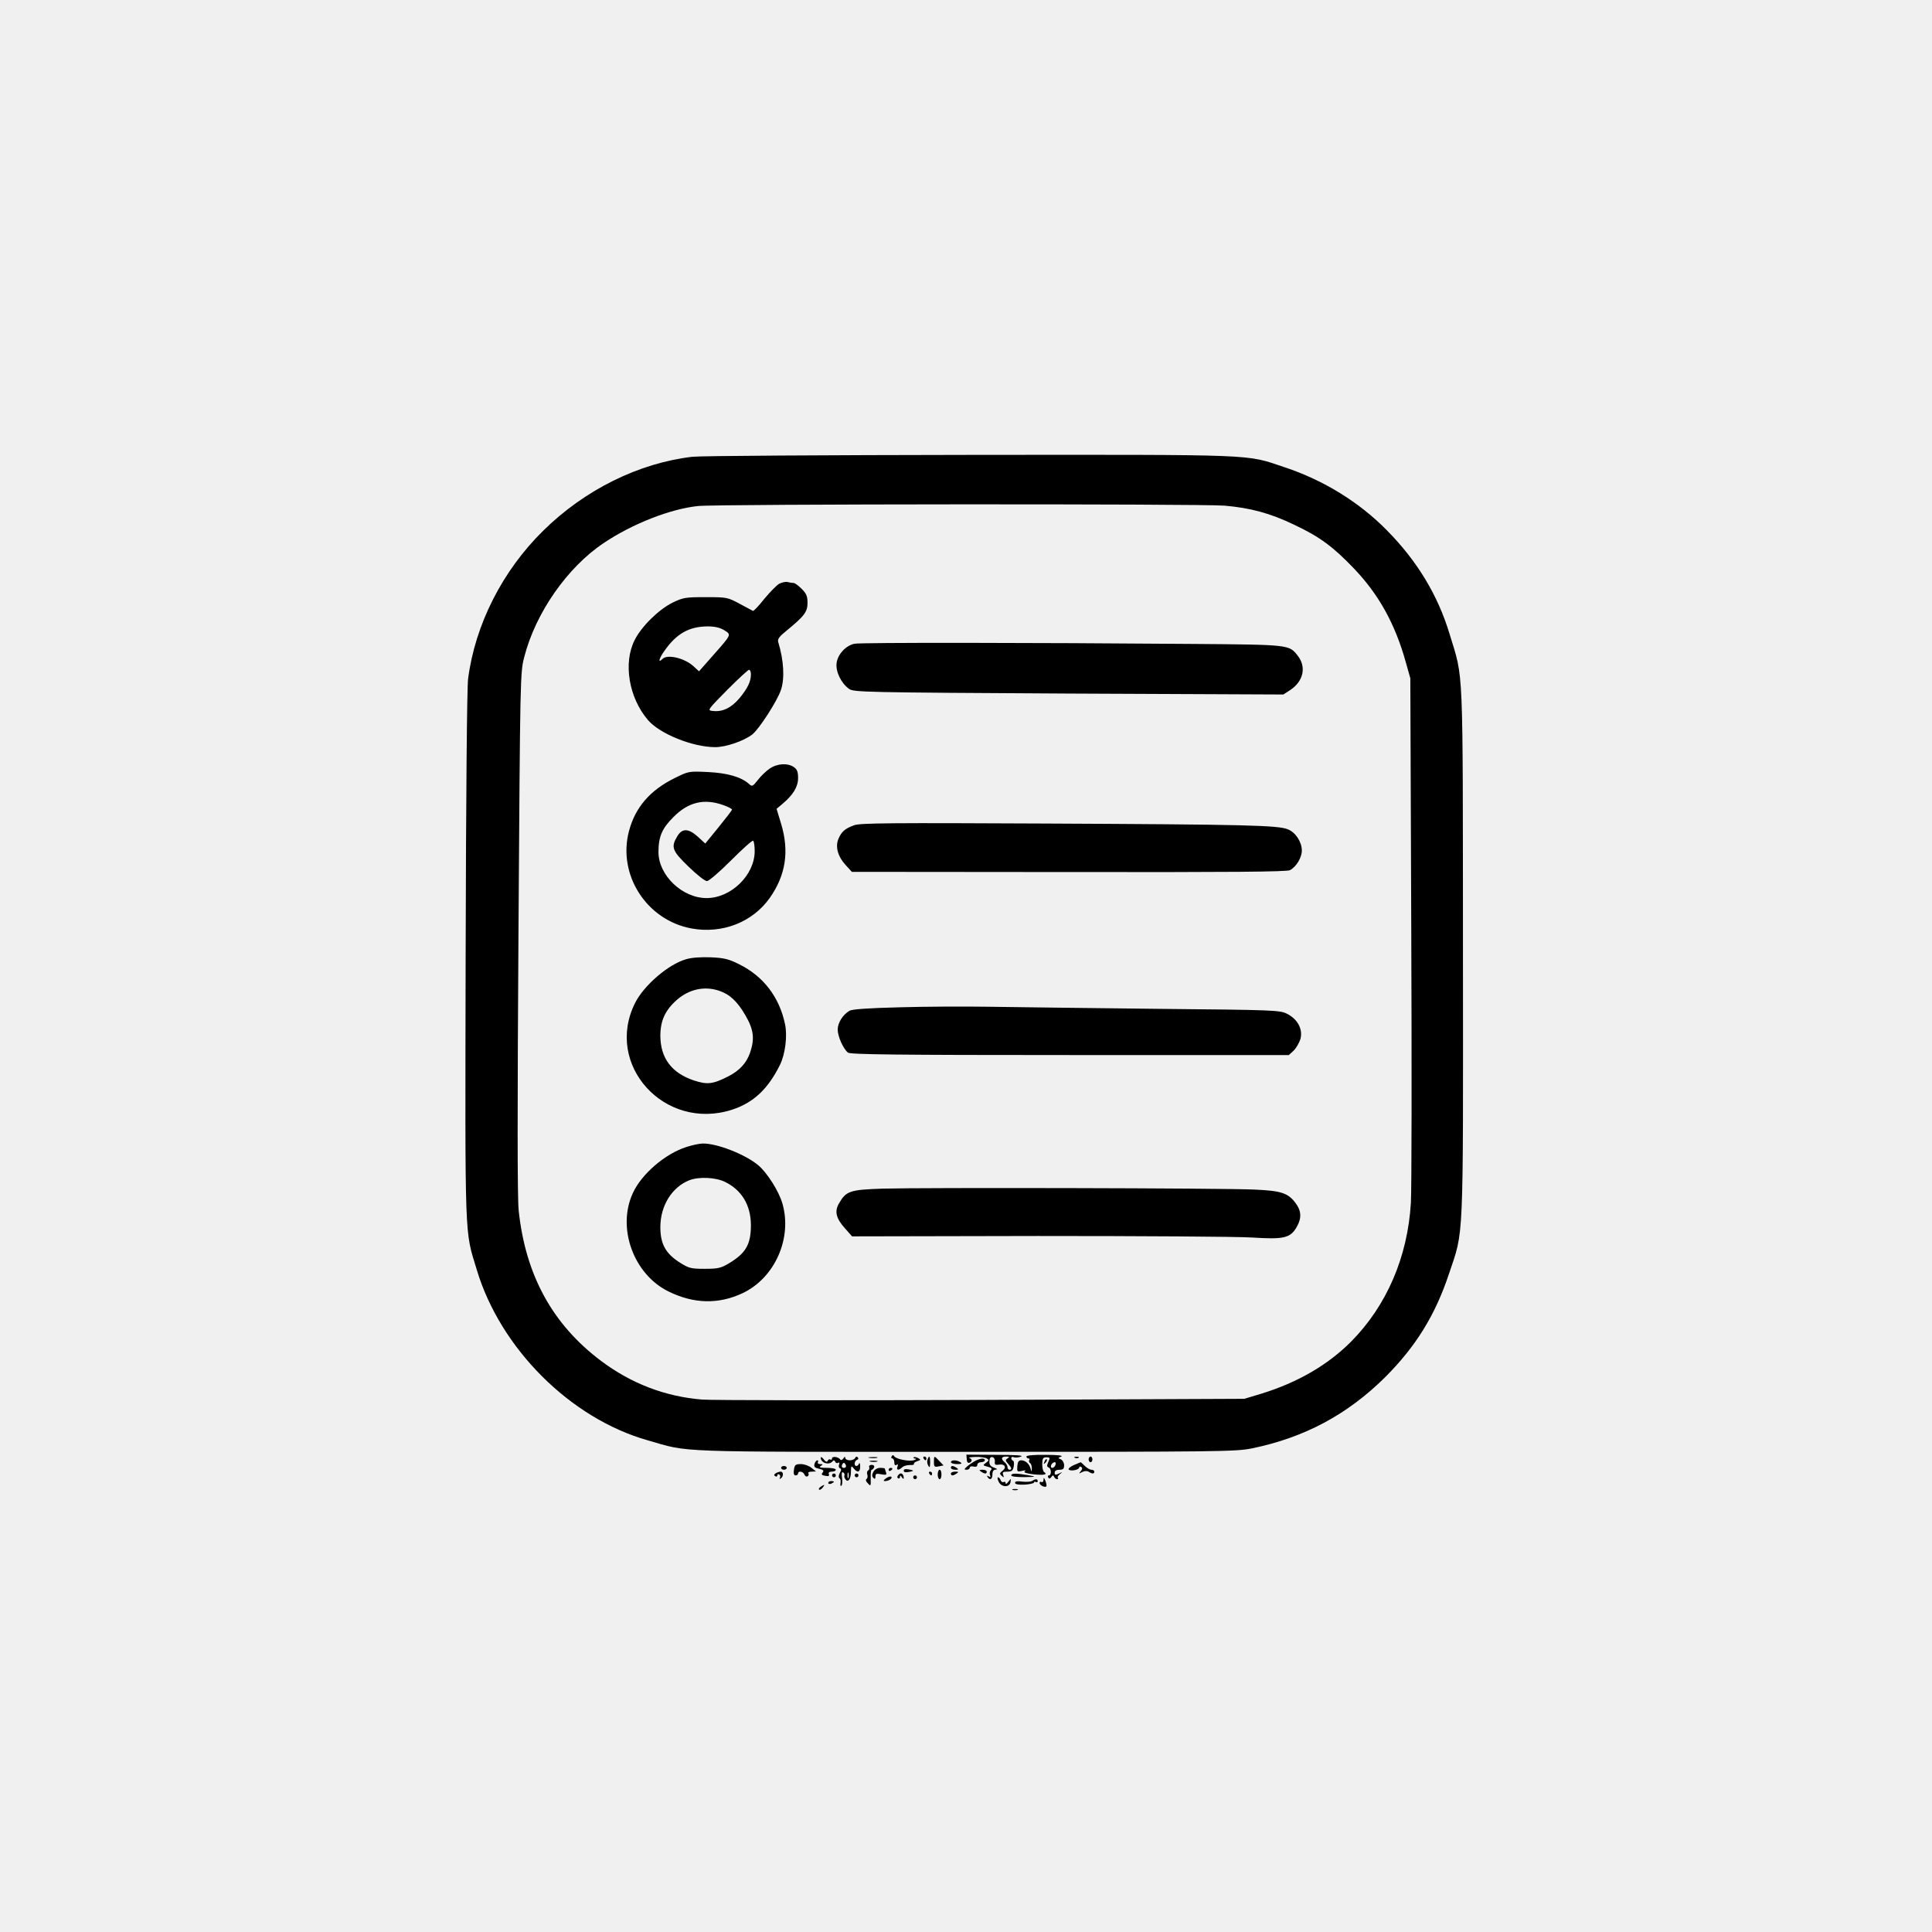
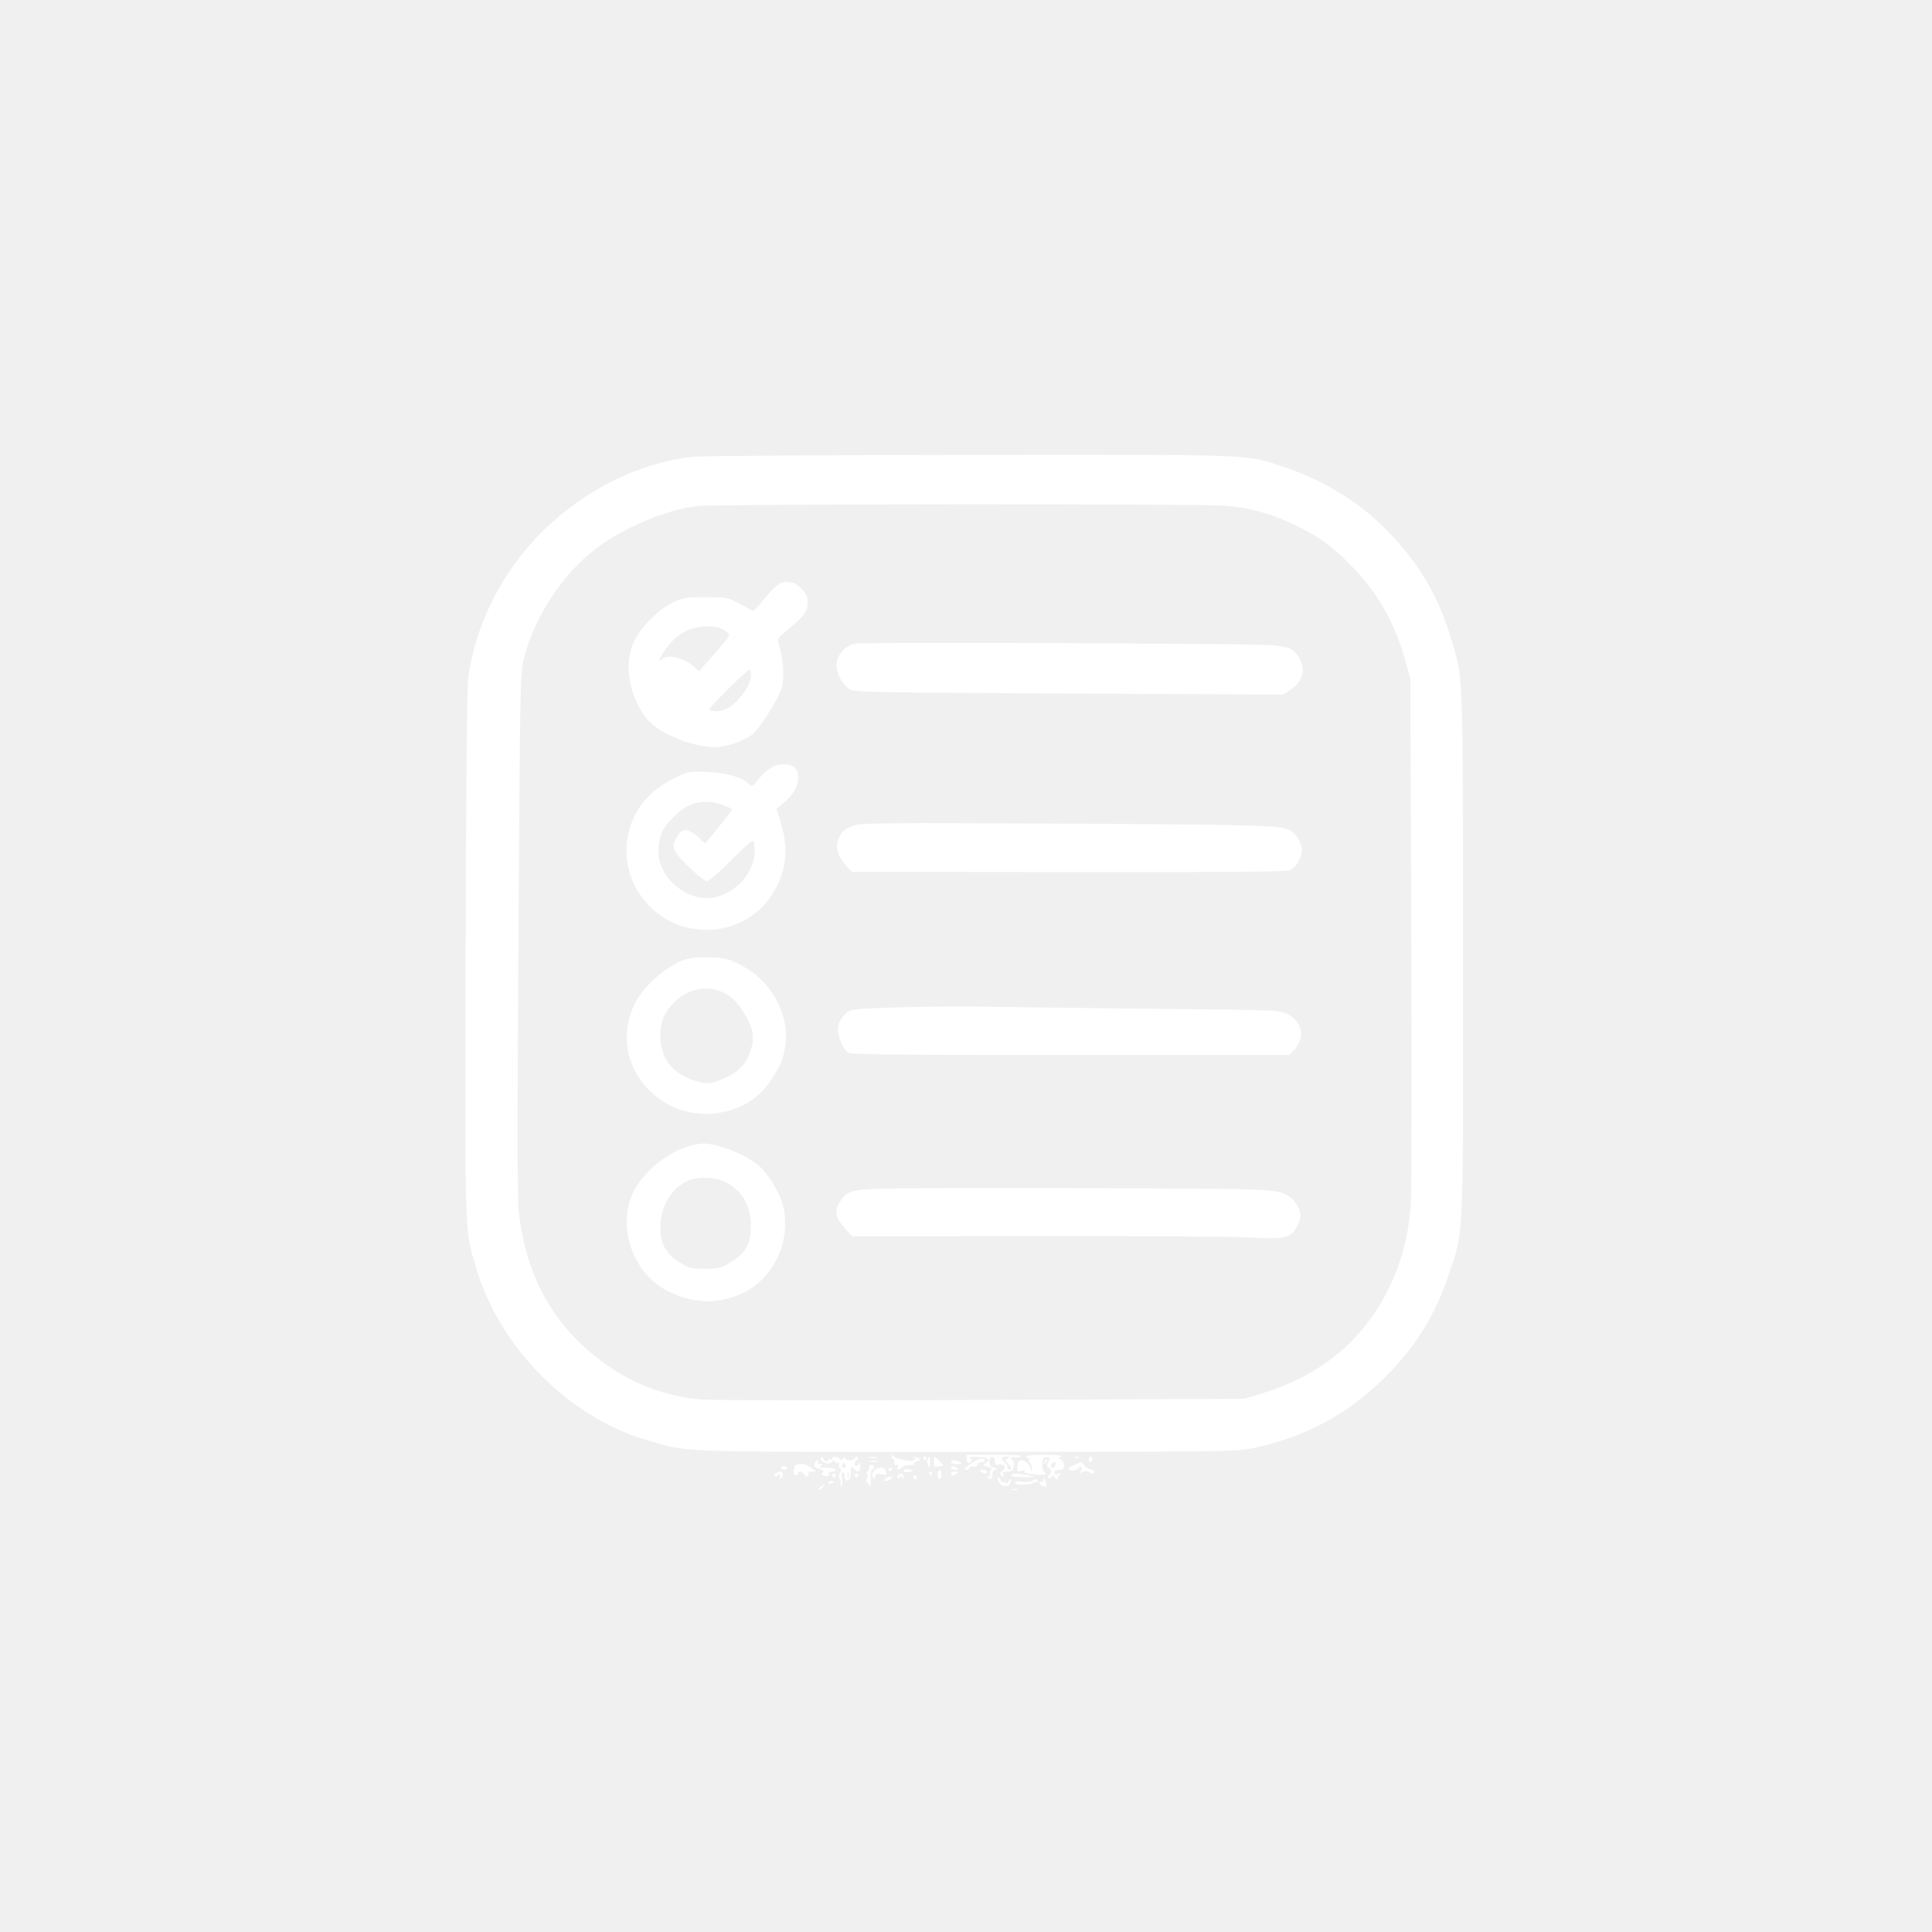
<svg xmlns="http://www.w3.org/2000/svg" version="1.0" width="1024pt" height="1024pt" viewBox="0 0 1024 1024" preserveAspectRatio="xMidYMid meet">
-   <g transform="translate(0,1024) scale(0.1,-0.1)" fill="#000000" stroke="none">
+   <g transform="translate(0,1024) scale(0.1,-0.1)" fill="#FFFFFF" stroke="none">
    <path d="M3670 7819 c-284 -33 -571 -175 -791 -392 -216 -212 -361 -498 -398 -785 -6 -47 -11 -613 -13 -1472 -3 -1537 -6 -1445 59 -1660 125 -417 496 -788 906 -904 227 -65 108 -61 1682 -61 1339 0 1436 1 1519 18 279 57 507 179 707 377 163 163 266 329 339 549 79 235 75 135 74 1706 -1 1558 4 1438 -71 1685 -62 205 -171 386 -332 549 -146 149 -336 266 -541 334 -212 71 -120 67 -1669 66 -768 -1 -1430 -5 -1471 -10z m2820 -259 c138 -12 242 -40 369 -101 136 -64 207 -117 318 -233 131 -137 218 -294 274 -496 l24 -85 5 -1330 c3 -731 2 -1384 -2 -1450 -17 -287 -128 -545 -317 -736 -124 -124 -282 -216 -476 -276 l-90 -27 -1390 -6 c-764 -3 -1432 -2 -1484 2 -196 16 -375 85 -534 204 -259 194 -402 456 -438 799 -7 68 -7 538 -1 1475 9 1361 9 1376 31 1459 60 233 228 474 421 603 152 102 354 181 500 196 106 11 2663 12 2790 2z" />
    <path d="M4130 7146 c-14 -8 -49 -44 -79 -80 -29 -37 -56 -65 -60 -64 -3 2 -35 19 -71 38 -63 34 -68 35 -180 35 -107 0 -119 -2 -175 -29 -73 -36 -165 -126 -201 -198 -62 -122 -31 -306 70 -424 63 -74 238 -144 357 -144 56 0 150 32 196 67 36 28 133 178 152 236 21 61 15 158 -14 253 -5 16 4 29 41 59 98 80 114 102 114 150 0 35 -6 49 -31 74 -17 17 -36 31 -42 31 -7 0 -21 2 -32 5 -11 3 -31 -2 -45 -9z m-292 -246 c39 -24 41 -21 -58 -133 l-75 -85 -32 29 c-48 42 -136 62 -161 37 -26 -26 -20 1 10 43 64 91 130 128 228 129 38 0 65 -6 88 -20z m142 -234 c0 -39 -18 -75 -61 -127 -43 -51 -90 -74 -143 -67 -28 3 -25 6 78 111 59 59 111 107 116 107 6 0 10 -11 10 -24z" />
    <path d="M4529 6828 c-46 -9 -90 -57 -95 -104 -5 -44 24 -105 66 -135 24 -18 80 -19 1164 -25 l1138 -5 37 24 c70 47 86 122 39 182 -46 58 -41 58 -553 62 -872 7 -1764 8 -1796 1z" />
    <path d="M4079 6166 c-19 -13 -48 -41 -63 -61 -26 -33 -30 -35 -45 -21 -42 38 -115 59 -219 64 -102 5 -103 4 -176 -32 -130 -64 -209 -155 -242 -280 -62 -231 92 -473 331 -517 163 -30 324 33 415 162 85 121 104 247 60 393 l-24 79 32 27 c56 47 82 90 82 136 0 33 -5 46 -22 58 -33 23 -88 20 -129 -8z m-246 -193 c26 -9 47 -20 47 -24 0 -3 -32 -45 -71 -93 l-71 -87 -39 36 c-50 45 -83 46 -109 3 -35 -58 -28 -77 59 -161 43 -42 87 -77 98 -77 10 0 66 48 127 109 61 61 113 108 118 105 4 -3 8 -27 8 -55 0 -127 -125 -249 -255 -249 -129 0 -255 121 -255 244 0 81 19 126 80 186 78 79 162 99 263 63z" />
    <path d="M4527 5866 c-49 -18 -67 -34 -83 -72 -18 -42 -3 -95 39 -140 l32 -35 1150 -1 c867 -1 1155 1 1172 10 34 18 63 67 63 104 0 45 -33 96 -73 112 -51 22 -220 26 -1272 31 -833 4 -996 3 -1028 -9z" />
    <path d="M3637 5156 c-93 -26 -224 -138 -271 -232 -164 -328 156 -680 513 -566 114 37 191 109 255 238 28 57 40 153 27 215 -30 144 -115 255 -243 318 -55 28 -81 34 -150 37 -51 2 -101 -1 -131 -10z m174 -167 c57 -19 96 -56 139 -129 45 -77 51 -126 25 -201 -19 -54 -56 -94 -115 -124 -83 -42 -111 -45 -184 -21 -117 40 -175 118 -176 235 0 81 25 136 87 191 65 57 146 75 224 49z" />
    <path d="M4765 4901 c-163 -4 -247 -10 -262 -18 -36 -21 -63 -64 -63 -100 0 -36 29 -101 54 -122 12 -10 258 -13 1176 -13 l1161 0 25 23 c13 12 29 40 36 60 15 52 -13 106 -69 135 -40 20 -58 21 -694 27 -360 4 -760 9 -889 11 -129 2 -343 1 -475 -3z" />
    <path d="M3639 4161 c-114 -36 -239 -144 -285 -245 -85 -185 4 -430 189 -521 134 -66 266 -69 393 -9 171 81 264 291 211 475 -19 66 -81 163 -127 202 -68 58 -221 118 -296 116 -16 0 -54 -8 -85 -18z m203 -185 c89 -43 137 -123 138 -228 0 -105 -27 -151 -120 -206 -39 -23 -56 -27 -125 -27 -74 0 -84 3 -133 34 -74 47 -102 98 -102 187 0 114 62 213 155 249 50 19 138 15 187 -9z" />
    <path d="M4678 3940 c-173 -6 -193 -12 -231 -78 -25 -42 -16 -80 32 -133 l37 -42 984 2 c542 0 1053 -3 1135 -8 171 -11 204 -3 238 56 27 47 25 86 -8 129 -39 51 -76 63 -217 69 -161 8 -1767 11 -1970 5z" />
    <path d="M4726 2521 c-4 -6 -2 -11 3 -11 6 0 11 -9 11 -21 0 -13 4 -18 12 -13 8 5 9 2 5 -9 -8 -20 6 -22 25 -4 7 7 25 12 40 12 15 -1 25 2 22 6 -2 4 6 11 17 14 20 7 21 8 5 17 -10 5 -20 7 -23 4 -4 -3 0 -6 8 -7 8 0 6 -4 -6 -8 -23 -9 -97 5 -106 21 -4 7 -9 7 -13 -1z" />
    <path d="M5124 2506 c0 -14 6 -22 14 -19 16 6 16 20 0 25 -7 3 7 5 32 6 25 1 52 -3 60 -8 13 -8 12 -11 -4 -23 -18 -13 -18 -14 9 -21 20 -5 25 -10 17 -18 -6 -6 -8 -17 -5 -26 5 -11 3 -13 -7 -7 -9 5 -11 4 -6 -3 12 -20 26 -13 26 13 0 17 6 25 18 26 11 0 8 4 -9 10 -20 7 -26 16 -25 35 1 16 6 23 16 21 8 -1 14 -12 13 -23 -2 -17 2 -20 21 -17 31 6 43 -15 20 -32 -16 -12 -17 -16 -5 -27 12 -11 13 -10 8 5 -5 14 -1 17 22 17 23 0 30 5 34 28 3 15 1 29 -4 30 -5 2 -9 8 -9 14 0 6 7 8 15 4 8 -3 25 -1 37 4 15 6 -30 9 -133 9 l-157 1 2 -24z m216 4 c-12 -8 -12 -11 3 -28 19 -21 22 -32 7 -32 -5 0 -10 6 -10 14 0 7 -7 19 -15 26 -22 18 -18 30 8 30 17 0 19 -2 7 -10z" />
    <path d="M5440 2520 c0 -5 5 -10 11 -10 5 0 8 -4 4 -9 -3 -5 -1 -12 5 -16 5 -3 9 -16 9 -28 -1 -20 -2 -20 -6 -3 -7 27 -28 46 -50 46 -14 0 -19 -8 -21 -31 -2 -29 -1 -31 25 -25 18 4 23 3 15 -2 -9 -6 6 -11 44 -16 56 -6 79 -2 58 12 -6 4 -10 23 -10 43 1 29 4 35 22 35 19 0 21 -3 10 -25 -8 -19 -8 -25 2 -29 15 -5 16 -42 1 -42 -5 0 -7 -5 -3 -11 4 -8 9 -7 16 2 7 11 11 11 15 2 2 -7 10 -13 16 -13 5 0 7 3 4 7 -4 3 1 12 11 20 15 13 15 13 -5 3 -19 -9 -23 -8 -23 5 0 9 9 15 25 15 20 0 25 5 25 24 0 13 -8 27 -17 31 -17 7 -16 8 2 15 12 5 -19 9 -82 9 -63 1 -103 -3 -103 -9z m154 -45 c-6 -16 -24 -21 -24 -7 0 11 11 22 21 22 5 0 6 -7 3 -15z" />
    <path d="M4350 2514 c0 -28 44 -42 63 -19 6 6 10 6 14 -3 2 -6 10 -9 16 -5 6 4 8 0 4 -10 -3 -9 -1 -17 5 -19 8 -3 8 -10 -1 -25 -7 -13 -7 -24 -2 -28 6 -3 8 -14 6 -25 -2 -12 0 -18 4 -15 5 3 7 21 4 41 -3 25 -2 34 6 30 6 -4 9 -11 7 -15 -3 -4 -1 -13 4 -20 13 -22 30 -2 30 37 1 33 2 35 14 20 20 -26 36 -22 35 10 0 15 -3 21 -6 15 -2 -7 -9 -13 -14 -13 -14 0 -11 28 4 33 7 2 8 8 3 13 -5 5 -11 4 -13 -3 -3 -7 -16 -13 -29 -13 -13 0 -24 6 -24 13 0 8 -4 7 -10 -3 -6 -9 -13 -11 -17 -5 -11 14 -43 18 -43 5 0 -6 -4 -9 -9 -6 -5 4 -11 0 -14 -6 -3 -9 -10 -7 -21 7 -8 11 -16 15 -16 9z m129 -53 c-15 -5 -22 6 -14 19 6 9 10 9 16 -1 5 -8 4 -15 -2 -18z m18 -53 c-3 -7 -5 -2 -5 12 0 14 2 19 5 13 2 -7 2 -19 0 -25z" />
    <path d="M4608 2513 c12 -2 30 -2 40 0 9 3 -1 5 -23 4 -22 0 -30 -2 -17 -4z" />
    <path d="M4895 2510 c3 -5 8 -10 11 -10 2 0 4 5 4 10 0 6 -5 10 -11 10 -5 0 -7 -4 -4 -10z" />
    <path d="M4916 2504 c-3 -9 -2 -23 4 -32 7 -14 9 -10 10 16 0 35 -5 41 -14 16z" />
    <path d="M4950 2491 c0 -25 3 -28 26 -23 l25 5 -22 23 c-28 30 -29 30 -29 -5z" />
    <path d="M5698 2513 c7 -3 16 -2 19 1 4 3 -2 6 -13 5 -11 0 -14 -3 -6 -6z" />
    <path d="M5770 2505 c0 -8 5 -15 10 -15 6 0 10 7 10 15 0 8 -4 15 -10 15 -5 0 -10 -7 -10 -15z" />
    <path d="M5175 2500 c-11 -5 -31 -18 -45 -29 -20 -17 -22 -21 -7 -21 9 0 17 5 17 11 0 6 9 9 20 6 13 -3 20 0 20 9 0 8 9 14 20 14 11 0 20 5 20 10 0 12 -18 12 -45 0z" />
    <path d="M5536 2493 c-6 -14 -5 -15 5 -6 7 7 10 15 7 18 -3 3 -9 -2 -12 -12z" />
    <path d="M4317 2481 c-4 -16 2 -21 25 -26 22 -5 26 -10 18 -20 -8 -10 -5 -14 14 -17 17 -4 23 -1 19 9 -3 8 2 13 16 13 12 0 21 5 21 10 0 6 -21 10 -47 10 -35 0 -44 3 -33 10 13 8 12 10 -3 10 -10 0 -15 5 -12 10 3 6 2 10 -3 10 -5 0 -12 -9 -15 -19z" />
    <path d="M4613 2493 c9 -2 25 -2 35 0 9 3 1 5 -18 5 -19 0 -27 -2 -17 -5z" />
    <path d="M5040 2490 c0 -5 15 -10 33 -10 24 0 28 3 17 10 -20 13 -50 13 -50 0z" />
    <path d="M5692 2475 c-18 -8 -31 -19 -28 -23 7 -12 56 -3 56 10 0 5 5 6 10 3 8 -5 7 -12 -2 -23 -11 -13 -11 -14 8 -4 12 6 26 7 35 1 19 -12 29 -11 29 1 0 6 -7 10 -15 10 -8 0 -24 9 -35 20 -11 11 -21 20 -22 20 -2 -1 -18 -7 -36 -15z" />
    <path d="M4208 2450 c-3 -20 0 -30 9 -30 7 0 13 5 13 10 0 16 27 12 34 -6 3 -8 10 -12 16 -9 6 4 8 11 5 16 -4 5 4 9 17 9 l23 1 -24 19 c-13 11 -38 20 -56 20 -29 0 -33 -4 -37 -30z" />
    <path d="M4607 2464 c2 -7 0 -15 -6 -18 -6 -4 -7 -14 -4 -22 3 -9 1 -19 -4 -23 -6 -3 -4 -13 7 -23 15 -17 16 -15 15 27 -1 25 1 45 5 45 5 0 10 6 13 13 3 7 -3 13 -13 13 -10 0 -16 -6 -13 -12z" />
    <path d="M4140 2460 c0 -5 7 -10 15 -10 8 0 15 5 15 10 0 6 -7 10 -15 10 -8 0 -15 -4 -15 -10z" />
    <path d="M5040 2460 c0 -5 10 -10 23 -10 18 0 19 2 7 10 -19 13 -30 13 -30 0z" />
    <path d="M4629 2439 c-8 -15 -8 -24 0 -32 8 -8 11 -6 11 7 0 15 5 17 31 12 26 -5 30 -3 25 10 -3 9 -6 18 -6 20 0 2 -11 4 -25 4 -14 0 -29 -8 -36 -21z" />
    <path d="M4710 2449 c0 -5 5 -7 10 -4 6 3 10 8 10 11 0 2 -4 4 -10 4 -5 0 -10 -5 -10 -11z" />
    <path d="M4790 2445 c0 -8 9 -10 25 -7 14 2 25 6 25 7 0 1 -11 5 -25 7 -16 3 -25 1 -25 -7z" />
    <path d="M4970 2425 c0 -14 5 -25 10 -25 6 0 10 11 10 25 0 14 -4 25 -10 25 -5 0 -10 -11 -10 -25z" />
    <path d="M5200 2440 c19 -13 30 -13 30 0 0 6 -10 10 -22 10 -19 0 -20 -2 -8 -10z" />
    <path d="M4111 2431 c-9 -6 -10 -11 -2 -15 6 -4 11 -2 11 4 0 6 5 8 10 5 6 -4 7 -11 4 -17 -4 -7 -2 -8 4 -4 16 10 15 36 0 36 -7 0 -19 -4 -27 -9z" />
    <path d="M4763 2424 c-8 -8 -9 -15 -3 -19 6 -3 10 0 10 7 0 9 3 9 10 -2 5 -8 10 -10 10 -5 0 23 -15 33 -27 19z" />
    <path d="M4925 2430 c3 -5 8 -10 11 -10 2 0 4 5 4 10 0 6 -5 10 -11 10 -5 0 -7 -4 -4 -10z" />
    <path d="M5040 2430 c0 -13 11 -13 30 0 12 8 11 10 -7 10 -13 0 -23 -4 -23 -10z" />
    <path d="M4410 2420 c0 -5 5 -10 10 -10 6 0 10 5 10 10 0 6 -4 10 -10 10 -5 0 -10 -4 -10 -10z" />
    <path d="M4530 2420 c0 -5 5 -10 10 -10 6 0 10 5 10 10 0 6 -4 10 -10 10 -5 0 -10 -4 -10 -10z" />
    <path d="M5360 2420 c0 -6 28 -9 68 -9 66 1 66 2 22 10 -63 11 -90 11 -90 -1z" />
    <path d="M4695 2404 c-13 -10 -15 -14 -4 -14 20 0 43 16 32 23 -4 3 -17 -1 -28 -9z" />
    <path d="M4840 2410 c0 -5 5 -10 10 -10 6 0 10 5 10 10 0 6 -4 10 -10 10 -5 0 -10 -4 -10 -10z" />
    <path d="M5293 2387 c14 -31 59 -32 63 -2 3 20 3 20 -12 1 -8 -11 -14 -14 -14 -7 0 7 -5 9 -10 6 -6 -3 -13 1 -16 9 -3 9 -10 16 -14 16 -5 0 -3 -11 3 -23z" />
    <path d="M5531 2397 c-1 -10 -5 -15 -11 -12 -5 3 -10 1 -10 -5 0 -12 28 -26 36 -18 2 3 0 16 -5 29 -7 18 -10 20 -10 6z" />
    <path d="M5471 2391 c-7 -5 -31 -6 -52 -4 -26 4 -39 2 -39 -6 0 -8 17 -11 50 -10 28 2 50 7 50 11 0 5 5 6 10 3 6 -3 10 -1 10 4 0 13 -10 14 -29 2z" />
    <path d="M4390 2380 c0 -5 7 -7 15 -4 8 4 15 8 15 10 0 2 -7 4 -15 4 -8 0 -15 -4 -15 -10z" />
    <path d="M4350 2360 c-8 -5 -12 -12 -9 -15 4 -3 12 1 19 10 14 17 11 19 -10 5z" />
    <path d="M5368 2343 c6 -2 18 -2 25 0 6 3 1 5 -13 5 -14 0 -19 -2 -12 -5z" />
  </g>
</svg>
